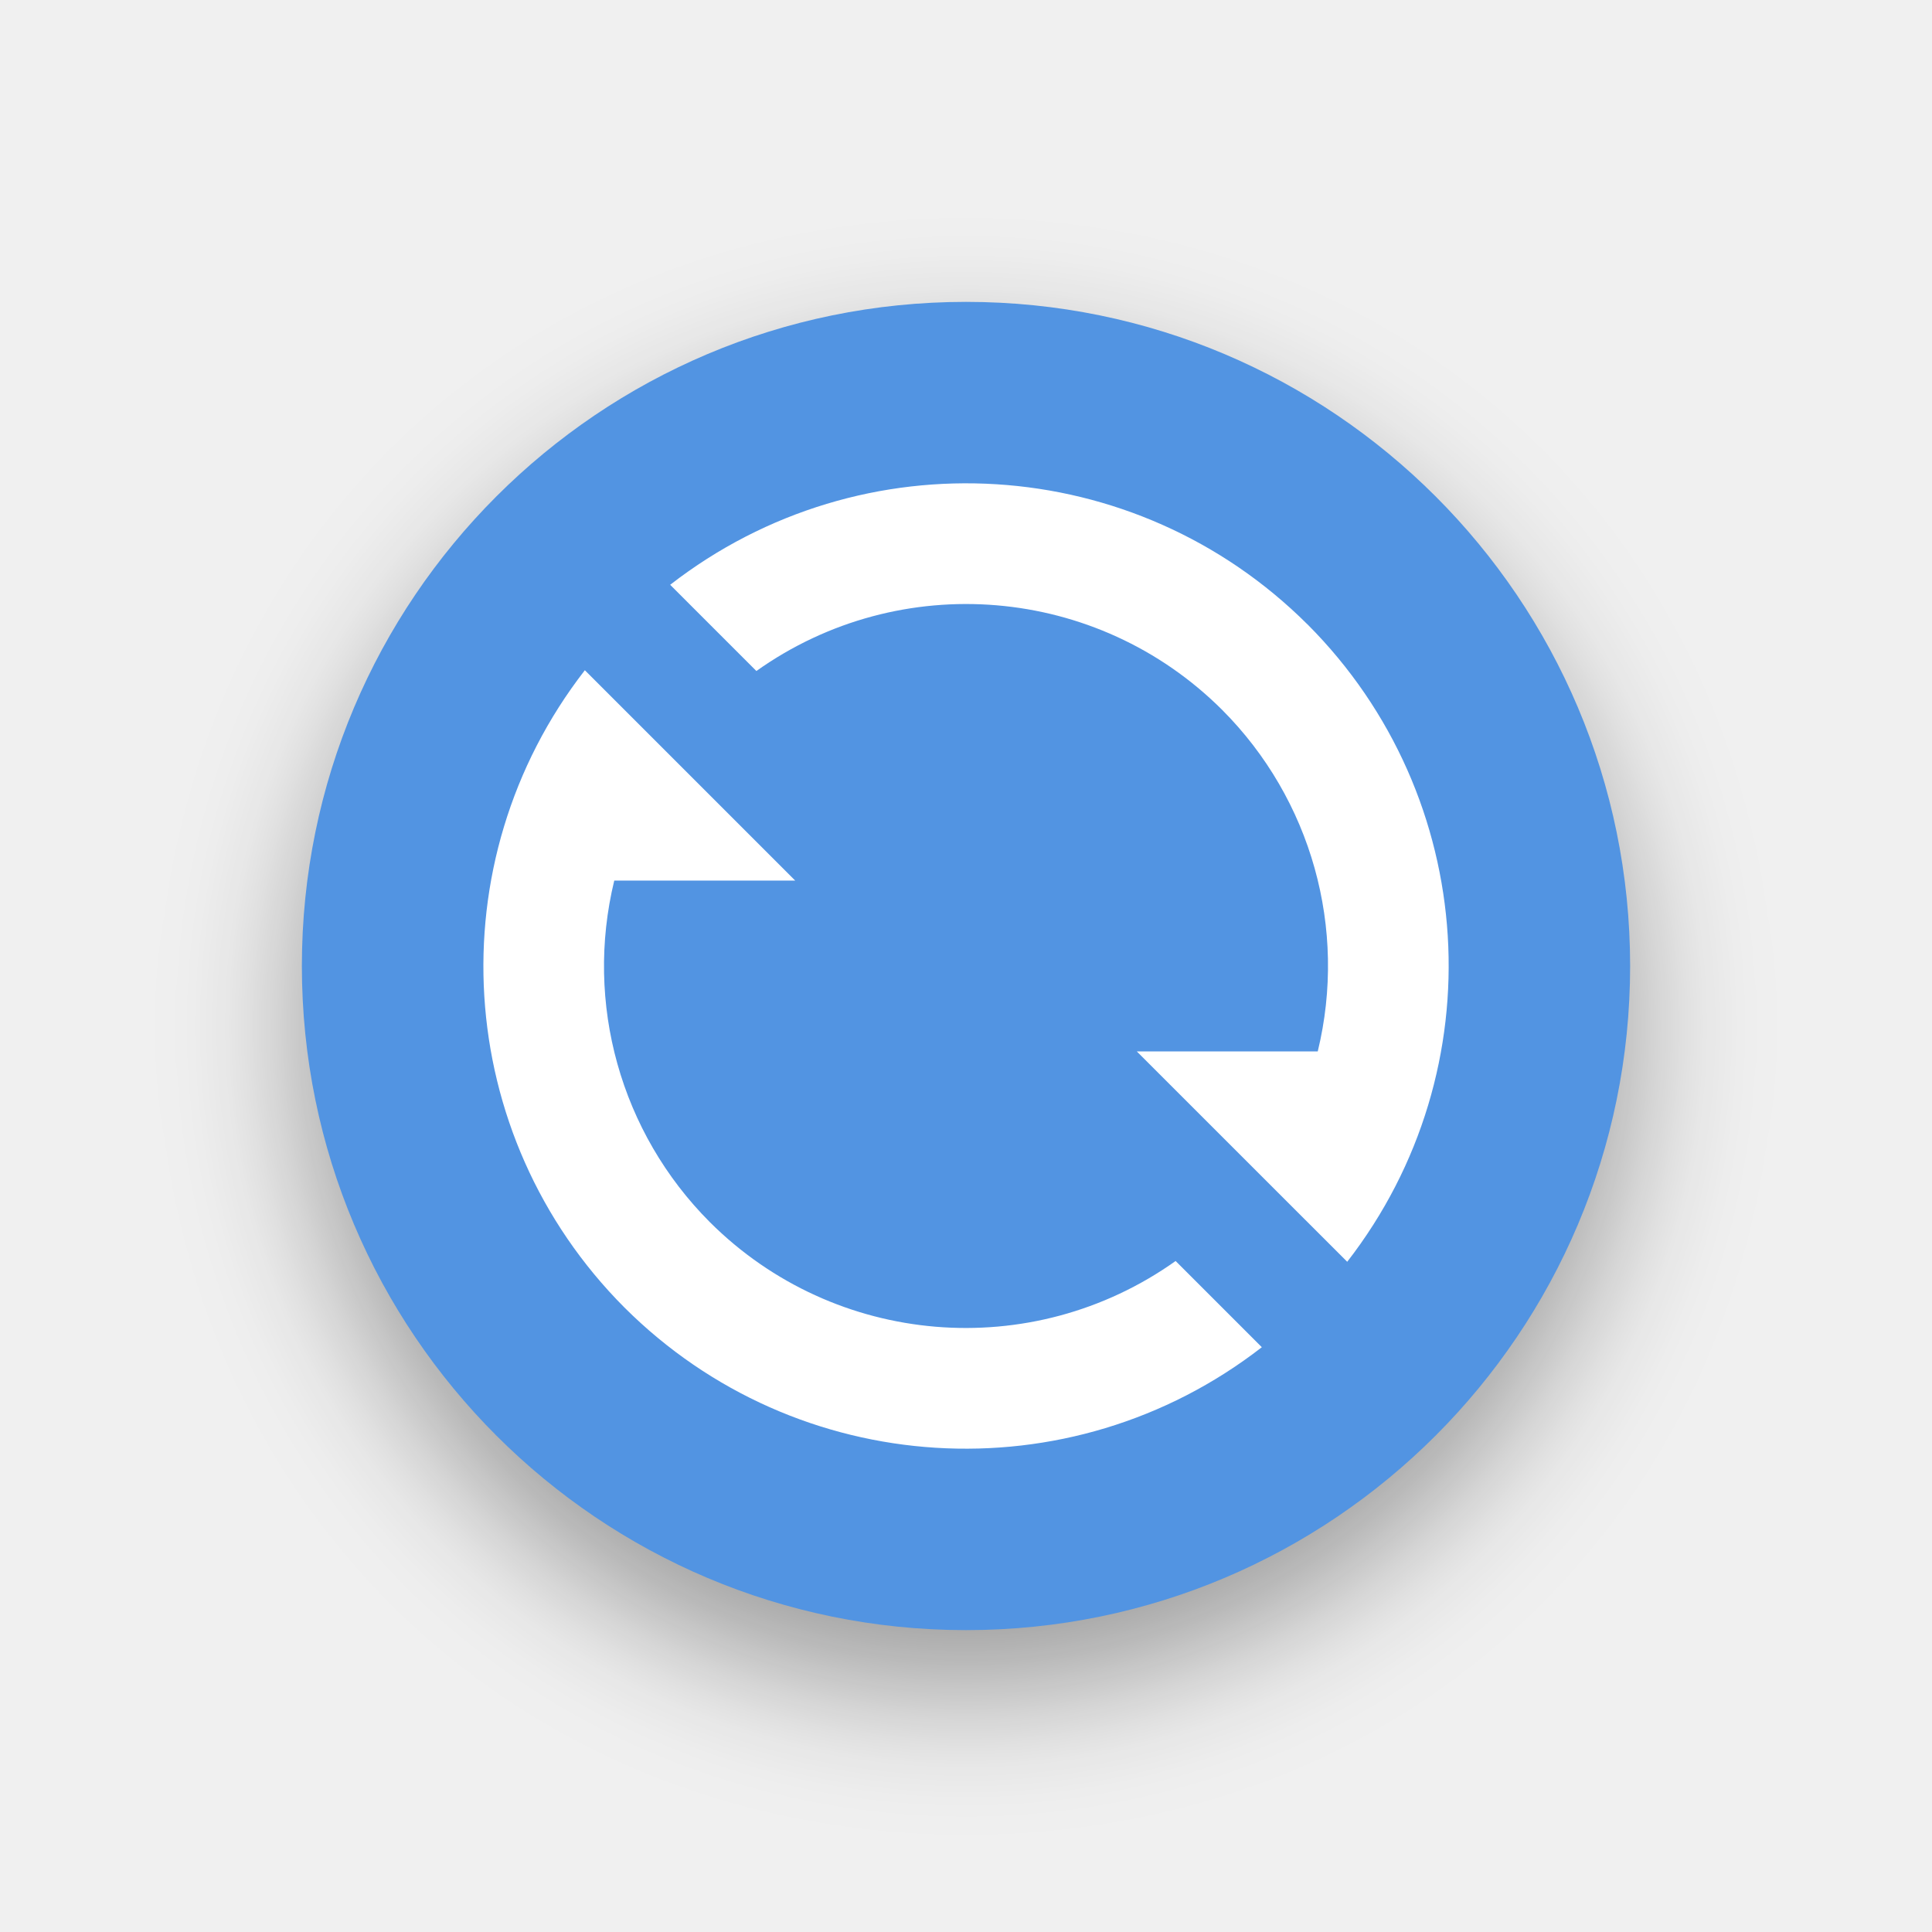
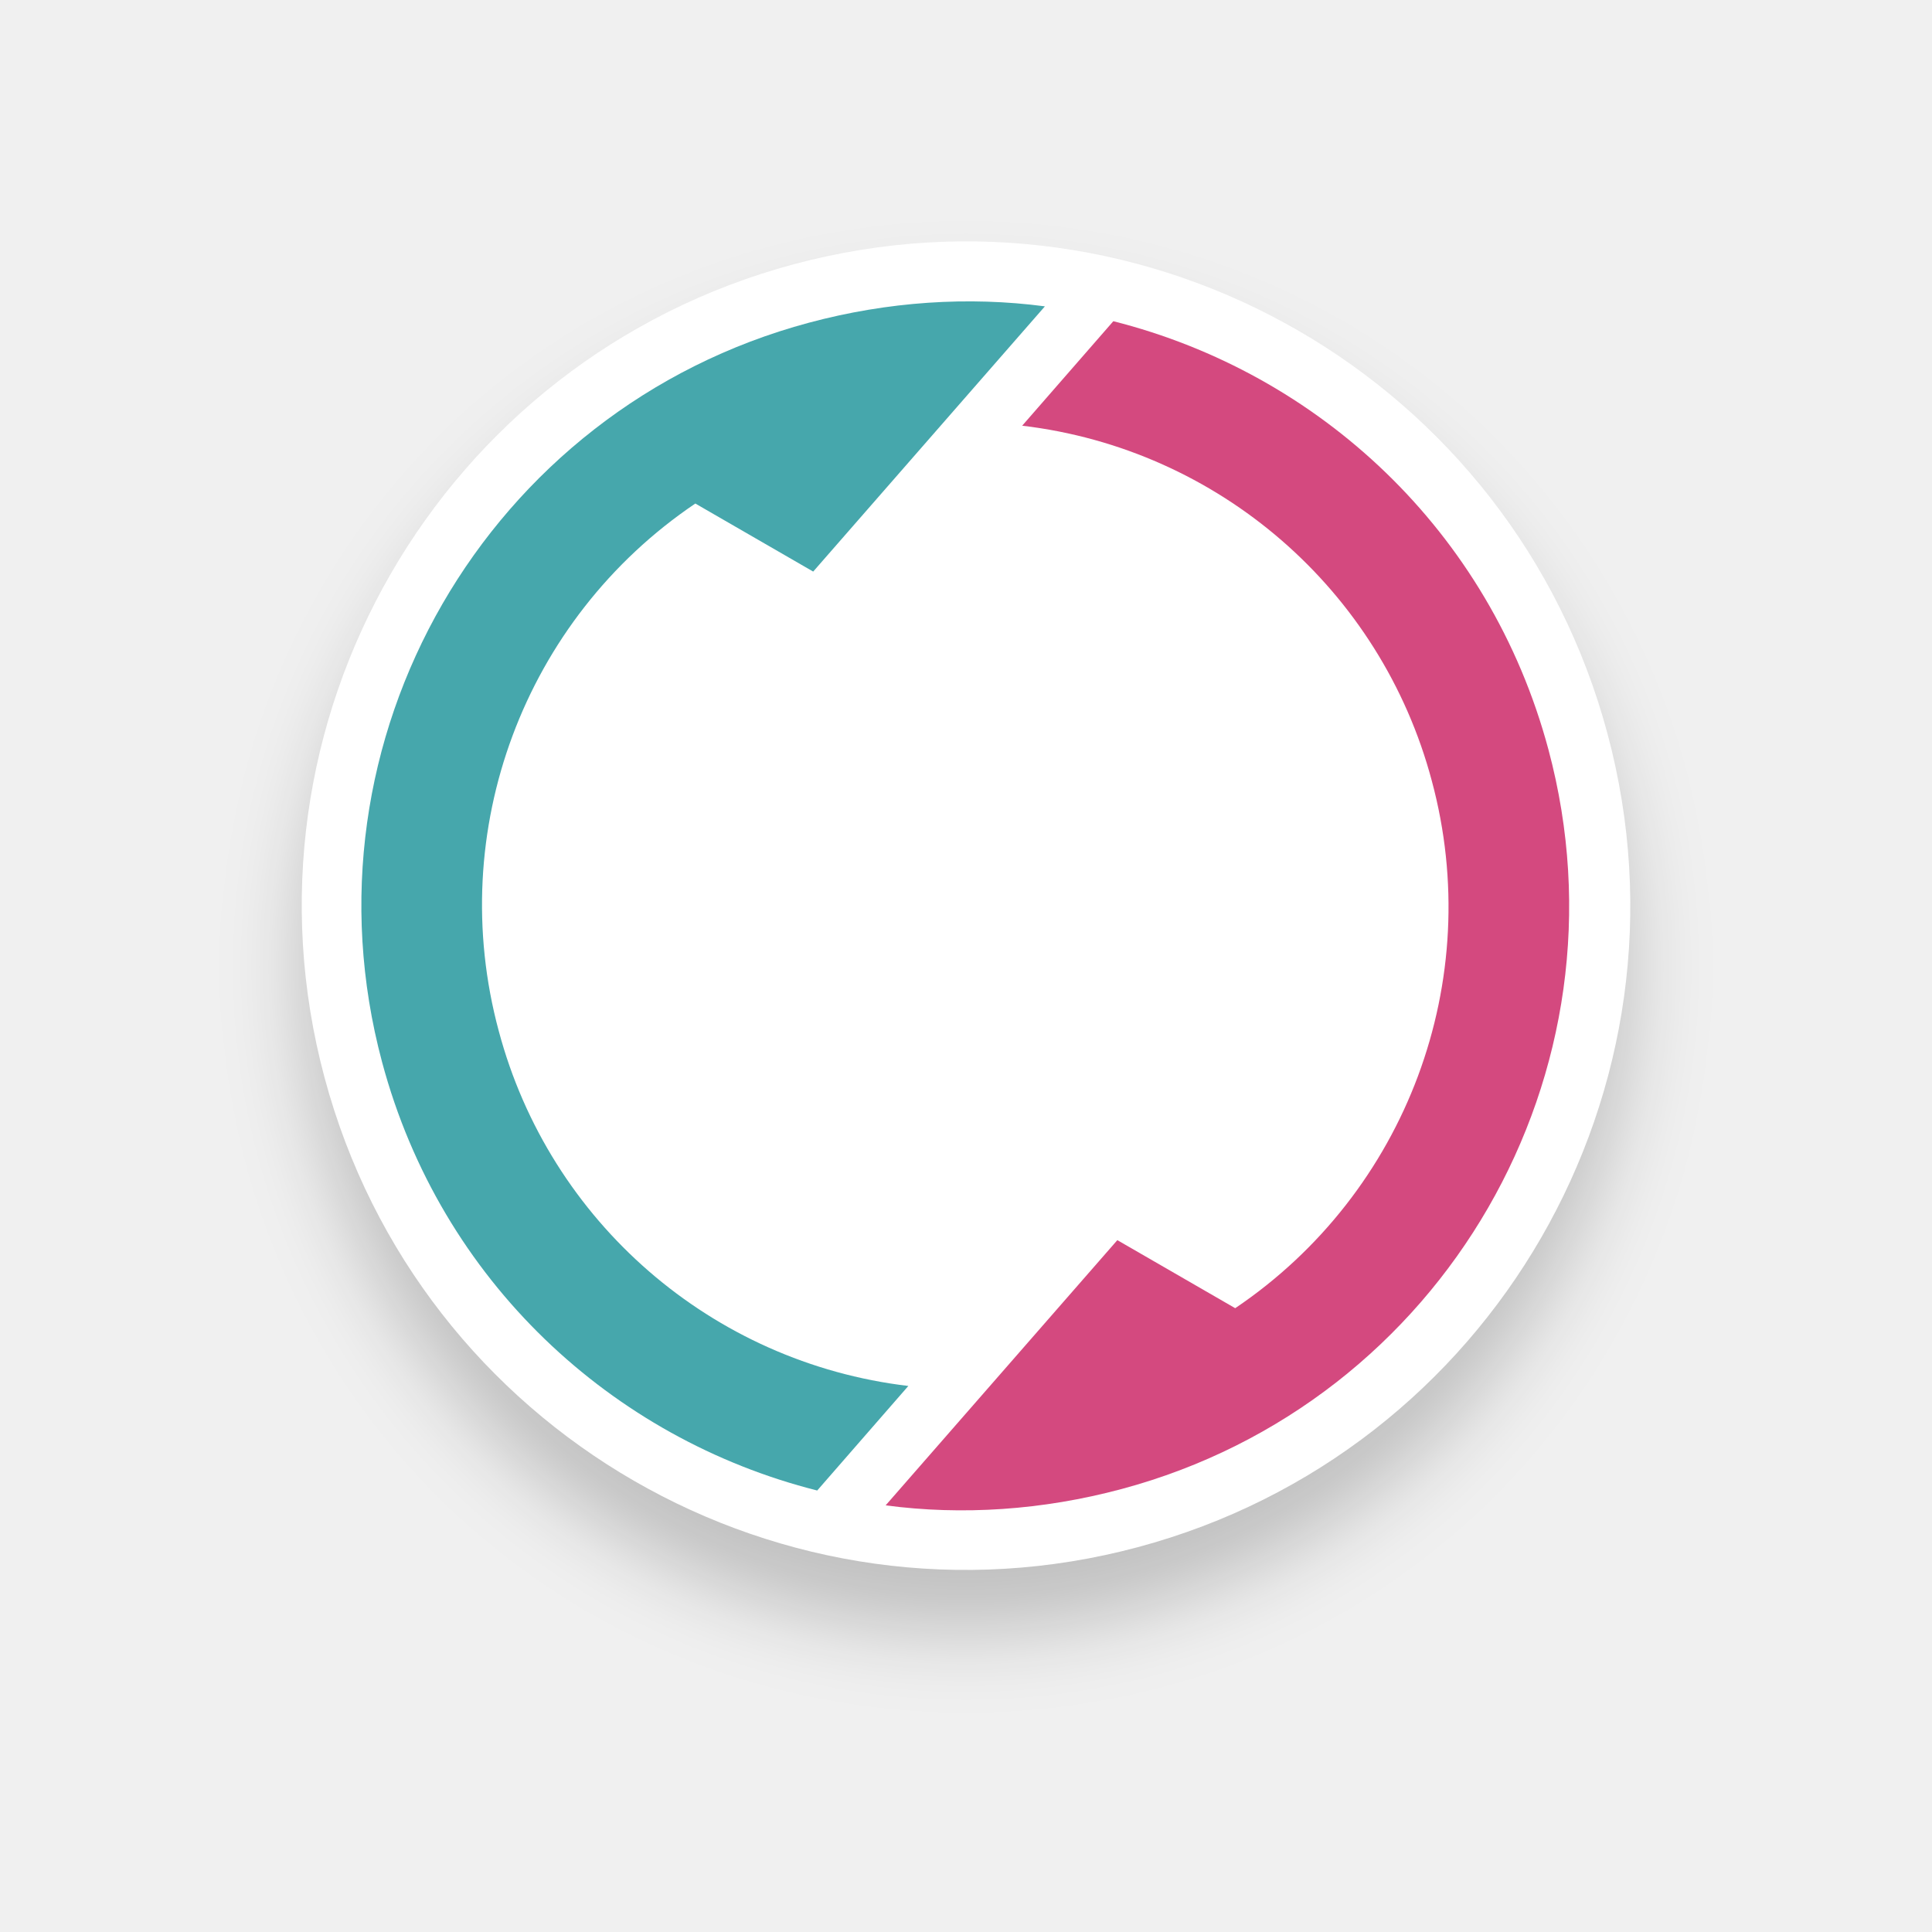
- <svg xmlns="http://www.w3.org/2000/svg" width="32" height="32" viewBox="0 0 32 32" id="svg2" version="1.1">
-   <defs id="defs4">
-     <linearGradient gradientUnits="userSpaceOnUse" gradientTransform="matrix(1.028313,0,0,0.9836115,343.323,796.7172)" x1="17.871" y1="7.669" x2="17.871" y2="17.893" id="linearGradient-colour1">
-       <stop stop-color="#FBB114" offset="0%" id="stop7" />
-       <stop stop-color="#FF9508" offset="100%" id="stop9" />
-     </linearGradient>
-     <linearGradient gradientUnits="userSpaceOnUse" gradientTransform="matrix(0.944652,0,0,1.070723,343.323,796.7172)" x1="23.954" y1="8.61" x2="23.954" y2="19.256" id="linearGradient-colour2">
-       <stop stop-color="#FF645D" offset="0%" id="stop12" />
-       <stop stop-color="#FF4332" offset="100%" id="stop14" />
-     </linearGradient>
-     <linearGradient gradientUnits="userSpaceOnUse" gradientTransform="matrix(1.103708,0,0,0.9164209,343.323,796.7172)" x1="20.127" y1="19.205" x2="20.127" y2="29.033" id="linearGradient-colour3">
-       <stop stop-color="#CA70E1" offset="0%" id="stop17" />
-       <stop stop-color="#B452CB" offset="100%" id="stop19" />
-     </linearGradient>
-     <linearGradient gradientUnits="userSpaceOnUse" gradientTransform="matrix(1.028313,0,0,0.9836116,343.323,796.7172)" x1="16.36" y1="17.893" x2="16.36" y2="28.118" id="linearGradient-colour4">
-       <stop stop-color="#14ADF6" offset="0%" id="stop22" />
-       <stop stop-color="#1191F4" offset="100%" id="stop24" />
-     </linearGradient>
-     <linearGradient gradientUnits="userSpaceOnUse" gradientTransform="matrix(0.944652,0,0,1.070723,343.323,796.7172)" x1="13.308" y1="13.619" x2="13.308" y2="24.265" id="linearGradient-colour5">
-       <stop stop-color="#52CF30" offset="0%" id="stop27" />
-       <stop stop-color="#3BBD1C" offset="100%" id="stop29" />
-     </linearGradient>
-     <linearGradient gradientUnits="userSpaceOnUse" gradientTransform="matrix(1.103708,0,0,0.9164209,343.323,796.7172)" x1="11.766" y1="9.377" x2="11.766" y2="19.205" id="linearGradient-colour6">
-       <stop stop-color="#FFD305" offset="0%" id="stop32" />
-       <stop stop-color="#FDCF01" offset="100%" id="stop34" />
-     </linearGradient>
-     <filter style="color-interpolation-filters:sRGB" id="filter959" x="-0.12" width="1.24" y="-0.12" height="1.24">
-       <feGaussianBlur stdDeviation="1.1" id="feGaussianBlur961" />
-     </filter>
-   </defs>
-   <g id="layer1" transform="translate(0,-1020.362)">
-     <path id="path921" d="m 16,1026.362 a 11,11 0 0 0 -11,11 11,11 0 0 0 11,11 11,11 0 0 0 11,-11 11,11 0 0 0 -11,-11 z m 0,4 a 7,7 0 0 1 7,7 7,7 0 0 1 -7,7 7,7 0 0 1 -7,-7 7,7 0 0 1 7,-7 z" style="opacity:0.35;fill:#000000;fill-opacity:1;stroke:none;stroke-width:2.444;stroke-linecap:round;stroke-linejoin:round;stroke-miterlimit:4;stroke-dasharray:none;stroke-opacity:1;paint-order:stroke fill markers;filter:url(#filter959)" />
-     <circle style="opacity:1;fill:#5294e2;fill-opacity:1;stroke:none;stroke-width:2.436;stroke-linecap:round;stroke-linejoin:round;stroke-miterlimit:4;stroke-dasharray:none;stroke-opacity:1;paint-order:stroke fill markers" id="path838" cx="16" cy="1036.362" r="11" />
-     <g id="g40" transform="rotate(90,16,1036.362)">
-       <path id="circle854" d="m 11.101,1042.675 c 3.182,2.47 7.704,2.189 10.556,-0.656 2.846,-2.852 3.128,-7.374 0.657,-10.557 l -1.428,1.428 c 1.695,2.385 1.423,5.644 -0.644,7.715 -1.481,1.478 -3.624,2.077 -5.657,1.583 v -2.997 z" style="opacity:1;fill:#ffffff;fill-opacity:1;stroke:none;stroke-width:1.772;stroke-linecap:round;stroke-linejoin:round;stroke-miterlimit:4;stroke-dasharray:none;stroke-opacity:1;paint-order:stroke fill markers" />
-       <path style="opacity:1;fill:#ffffff;fill-opacity:1;stroke:none;stroke-width:1.772;stroke-linecap:round;stroke-linejoin:round;stroke-miterlimit:4;stroke-dasharray:none;stroke-opacity:1;paint-order:stroke fill markers" d="m 10.343,1030.705 c -2.846,2.852 -3.128,7.374 -0.657,10.557 l 1.428,-1.428 c -1.695,-2.385 -1.423,-5.644 0.644,-7.715 1.481,-1.478 3.624,-2.077 5.657,-1.583 v 2.997 l 3.484,-3.485 c -3.182,-2.47 -7.704,-2.189 -10.556,0.656 z" id="path870" />
+ <svg xmlns="http://www.w3.org/2000/svg" id="svg11024" height="32" width="32">
+   <filter id="filter7078" color-interpolation-filters="sRGB">
+     <feGaussianBlur id="feGaussianBlur7080" stdDeviation=".657" />
+   </filter>
+   <g id="g31259" transform="translate(-34.025 -1076.324)">
+     <path id="path31249" d="m50.025 1081.337c-6.075 0-11 4.925-11 11s4.925 11 11 11 11-4.925 11-11-4.925-11-11-11" filter="url(#filter7078)" opacity=".2" />
+     <g id="g31257" transform="matrix(.258819 .9659258 -.9659258 .258819 688.2203 392.3299)">
+       <circle id="circle31251" cx="510" cy="797.362" fill="#fff" r="11" />
+       <path id="path31253" d="m500.75 793.531c-.49 1.18-.75 2.487-.75 3.844 0 5.523 4.477 10 10 10 3.756 0 7.01-2.063 8.719-5.125l-1.282-1.906a7.995 7.995 0 0 1 -7.437 5.031 8.02 8.02 0 0 1 -7.594-5.406l1.594-1.594z" fill="#46a7ac" />
+       <path id="path31255" d="m519.25 801.219c.49-1.18.75-2.487.75-3.844 0-5.523-4.477-10-10-10-3.756 0-7.01 2.063-8.719 5.125l1.281 1.906a7.995 7.995 0 0 1 7.438-5.031 8.02 8.02 0 0 1 7.594 5.406l-1.594 1.594z" fill="#d4497f" />
    </g>
  </g>
+   <path id="hotspot" d="m15-17h1v1h-1z" display="none" fill="#333" stroke-width="1.076" transform="rotate(90)" />
</svg>
